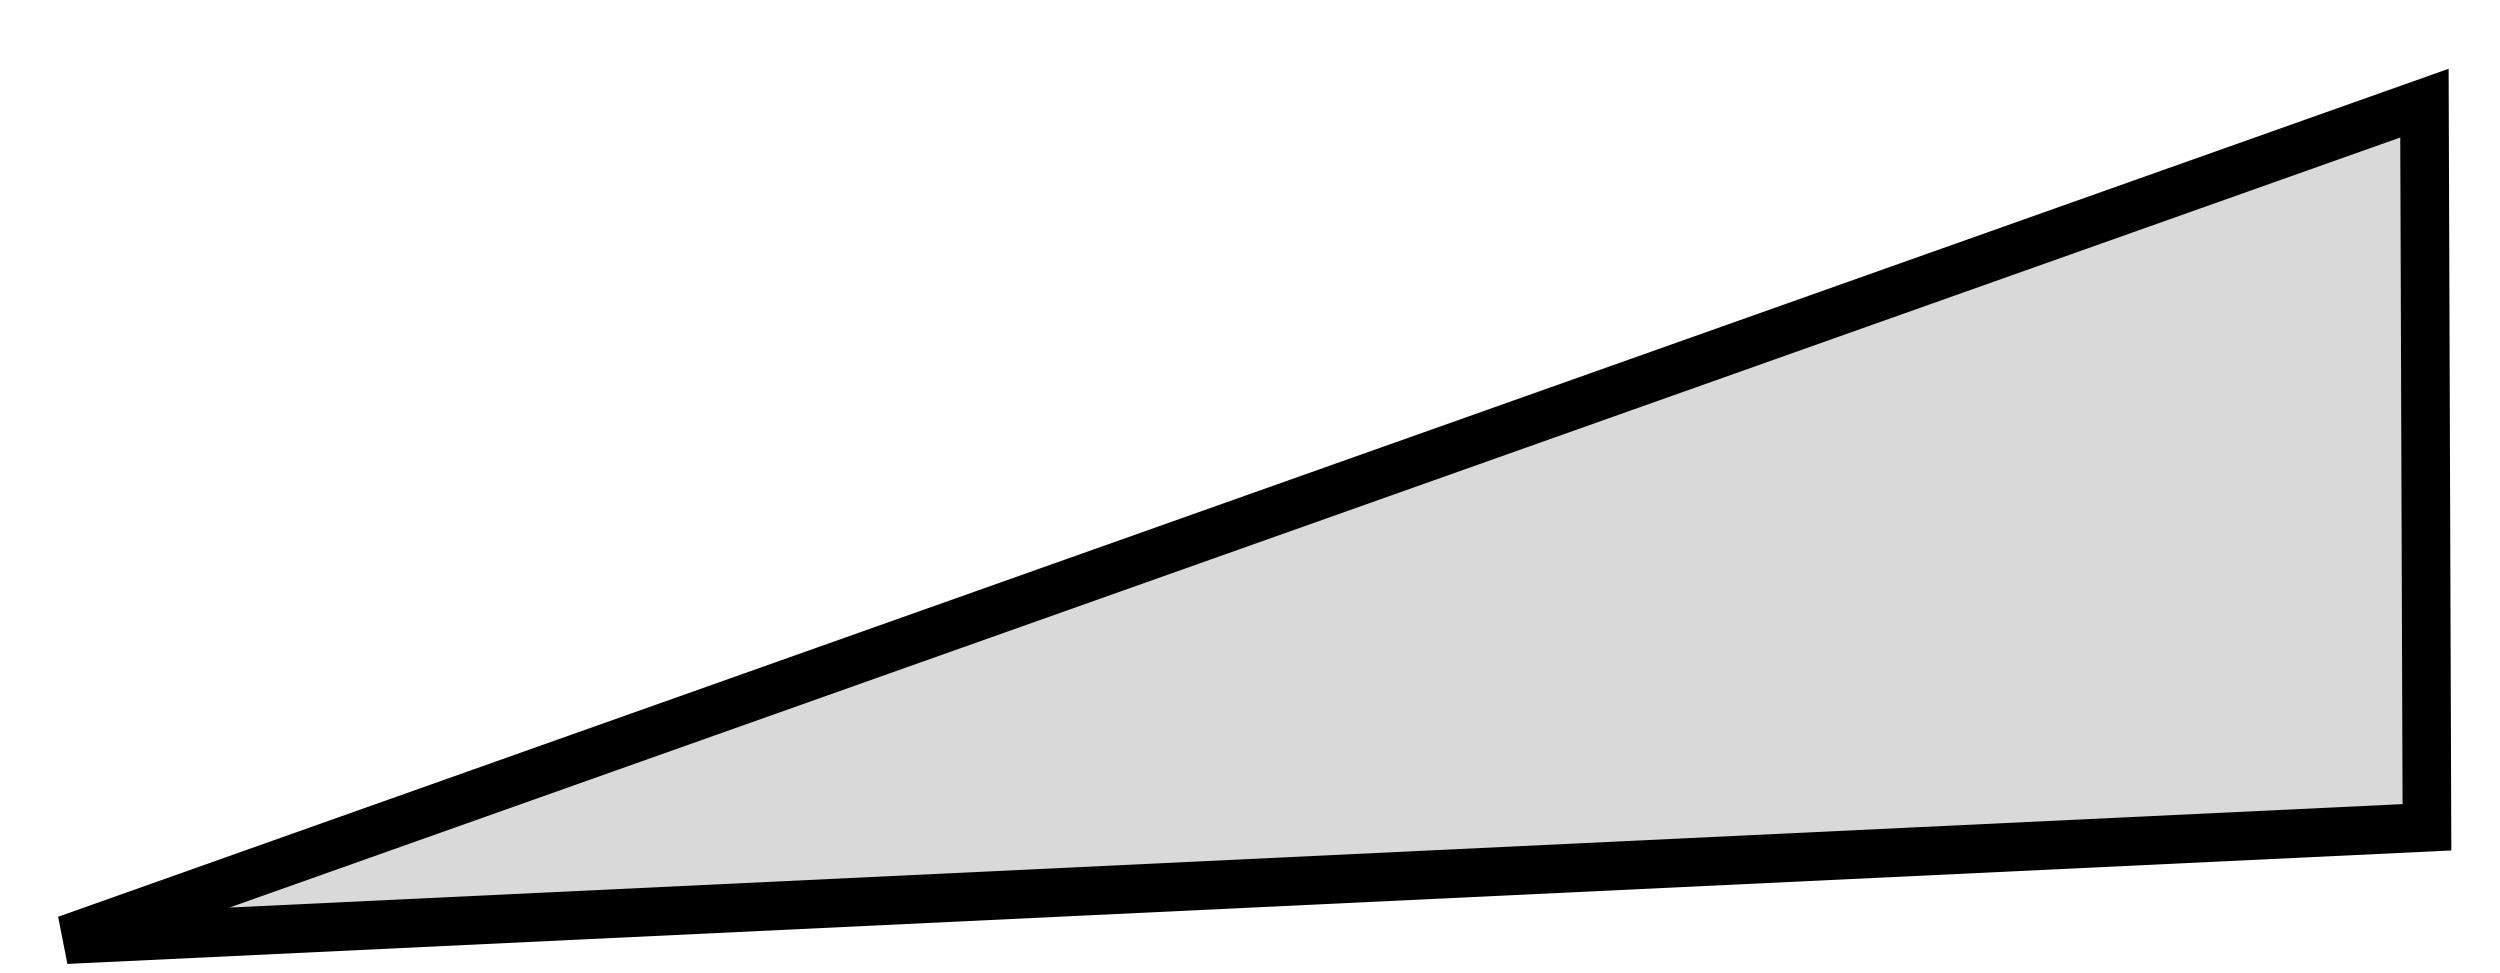
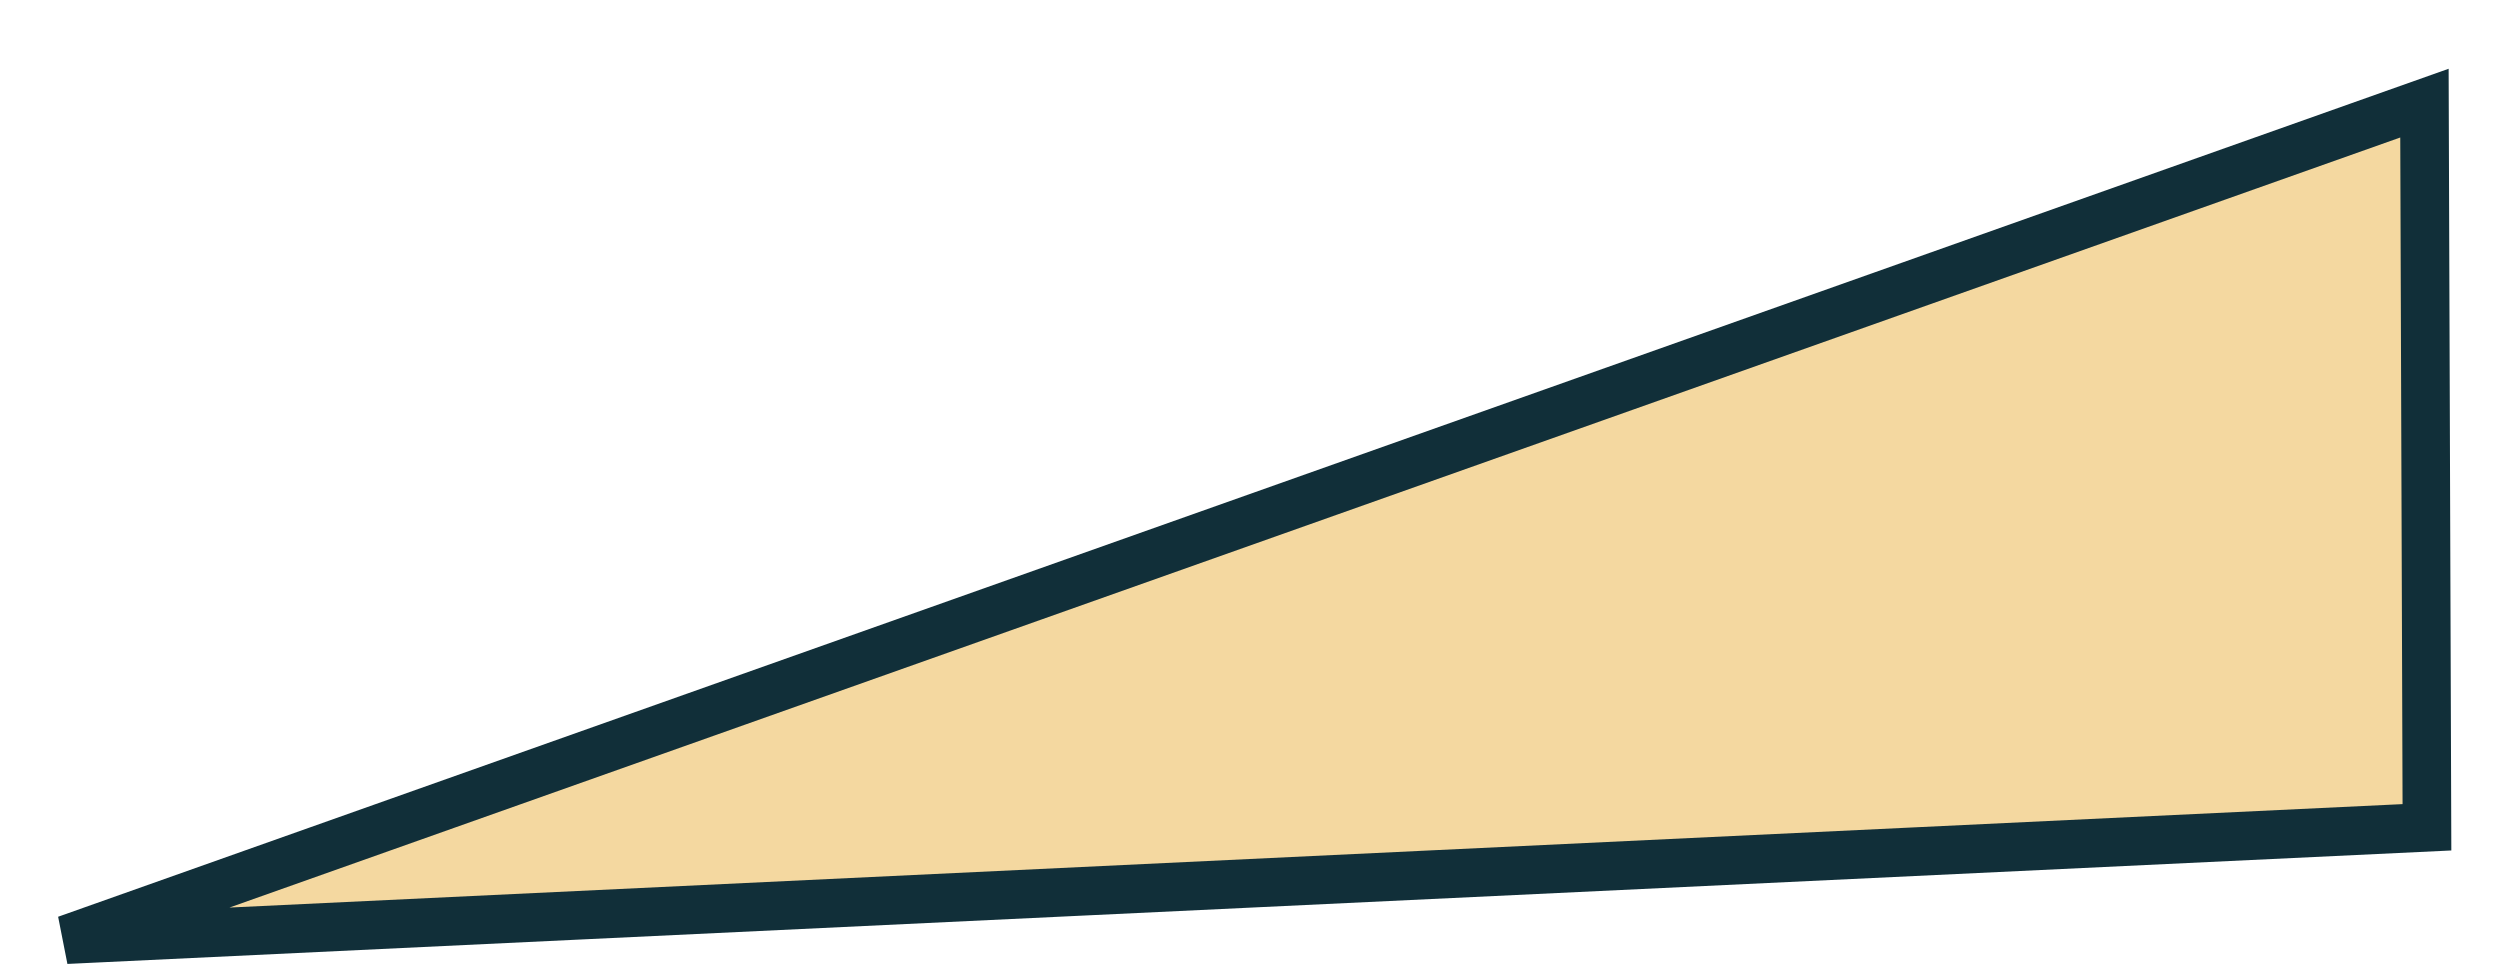
<svg xmlns="http://www.w3.org/2000/svg" width="36" height="14" viewBox="0 0 36 14" fill="none">
-   <path d="M0.954 13.531L34.912 1.485L34.948 11.913L0.954 13.531Z" fill="#D9D9D9" stroke="black" stroke-width="0.7" />
+   <path d="M0.954 13.531L34.912 1.485L34.948 11.913L0.954 13.531Z" fill="#F4D8A0" stroke="#112f39" stroke-width="0.7" />
</svg>
